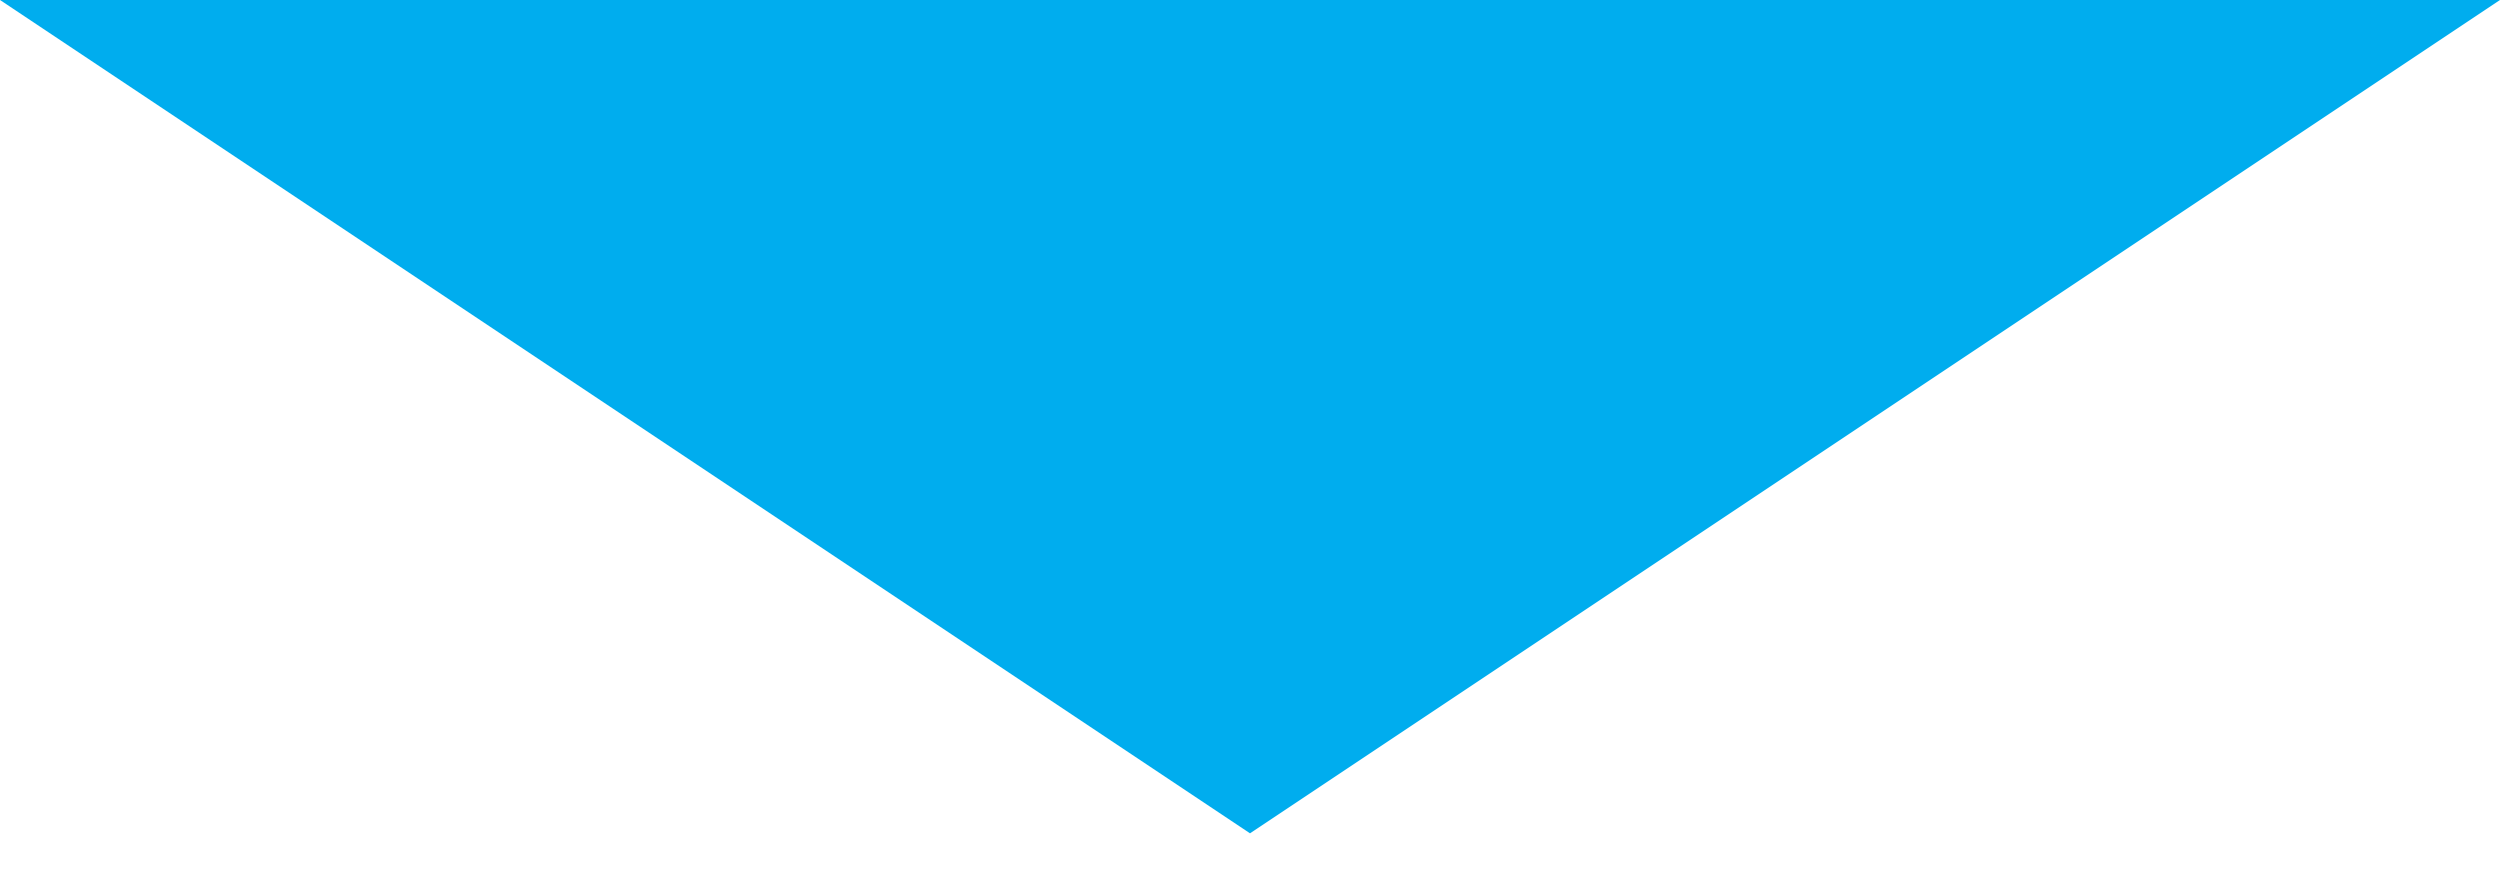
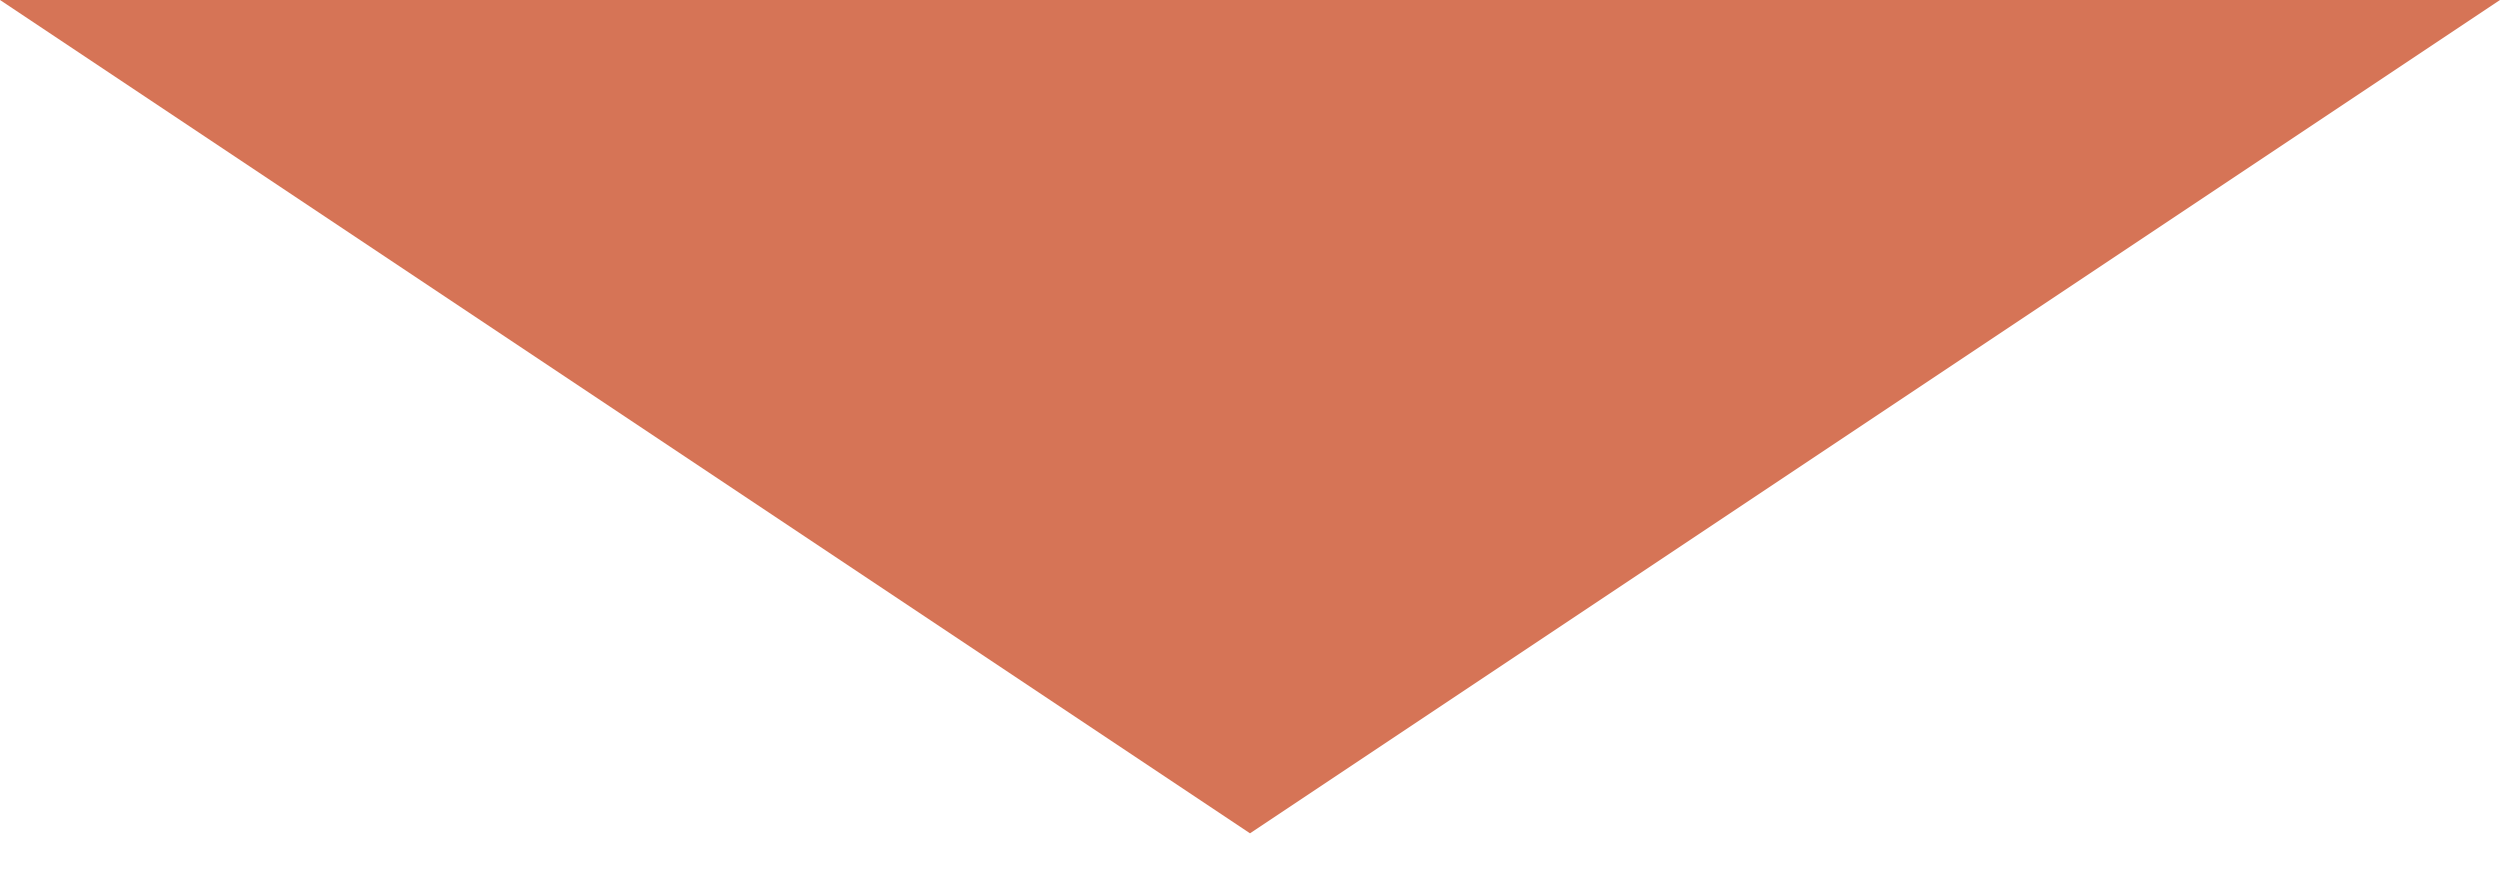
<svg xmlns="http://www.w3.org/2000/svg" version="1.1" id="Layer_1" x="0px" y="0px" width="12px" height="4.188px" viewBox="0 0 12 4.188" enable-background="new 0 0 12 4.188" xml:space="preserve">
-   <polygon fill="#00ADEE" points="12,0 6,4 0,0 0.005,0 12,0 " />
+   <polygon fill="#D67456" points="12,0 6,4 0,0 0.005,0 " />
</svg>
